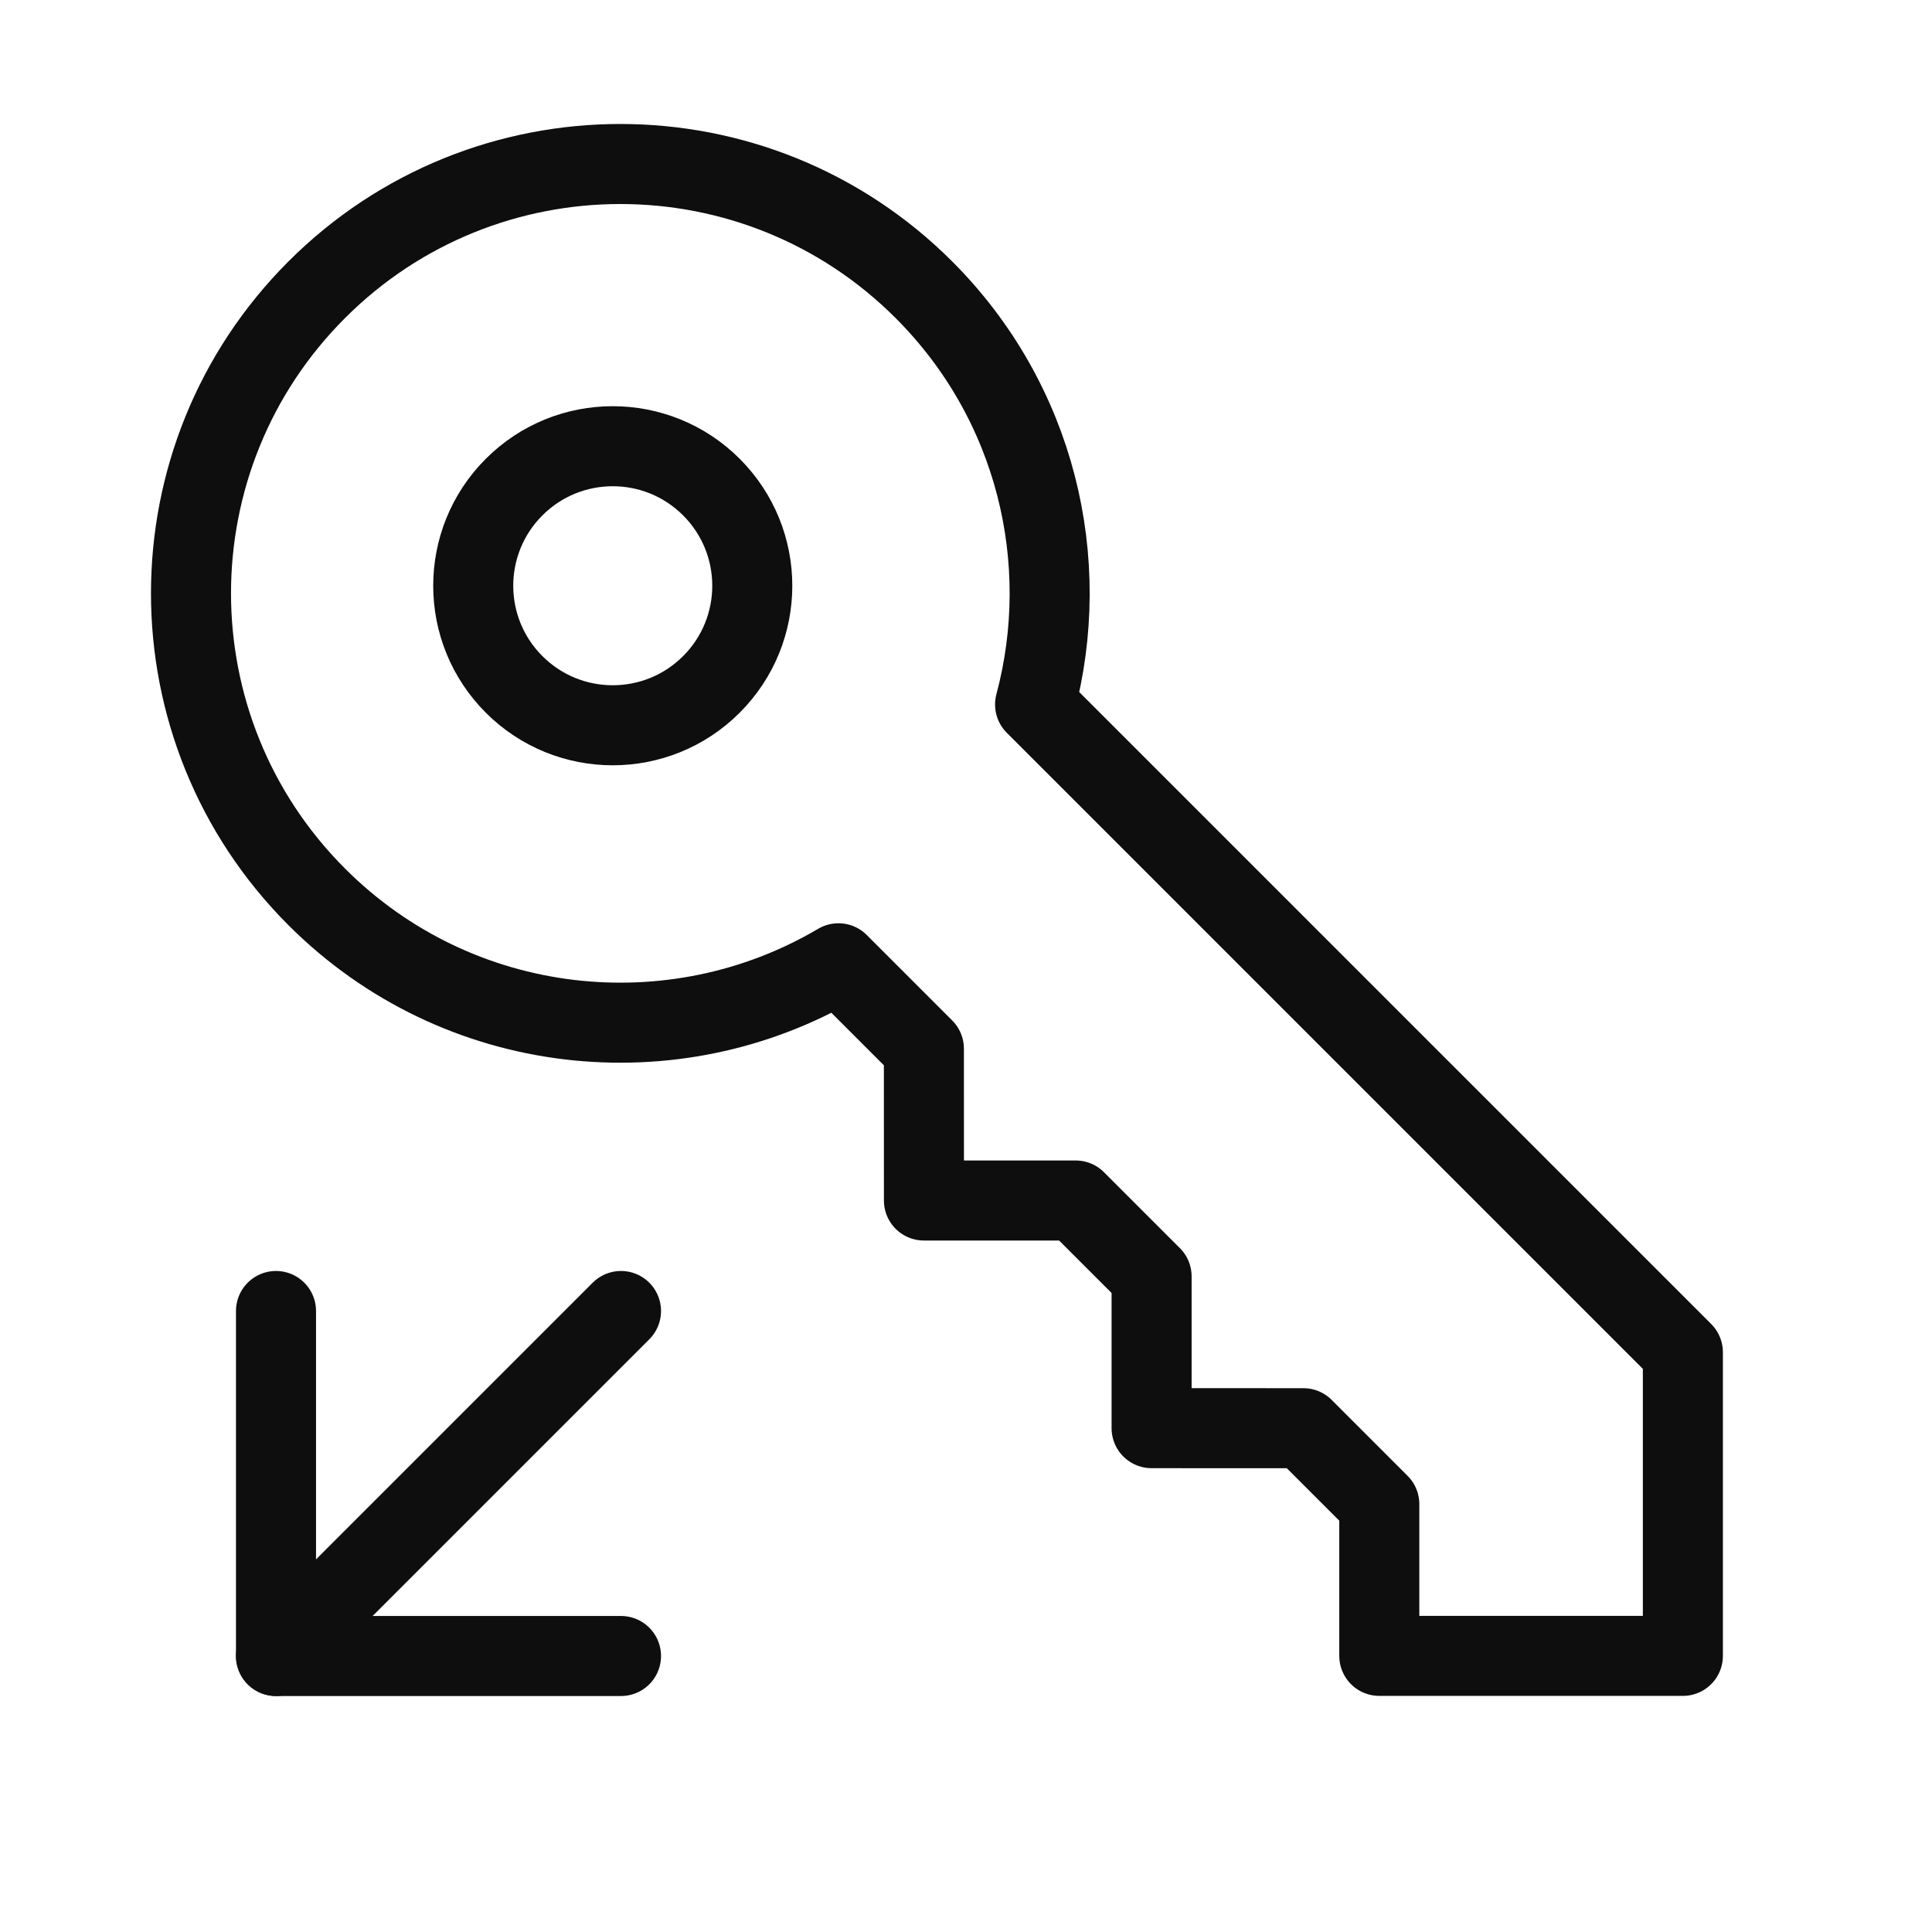
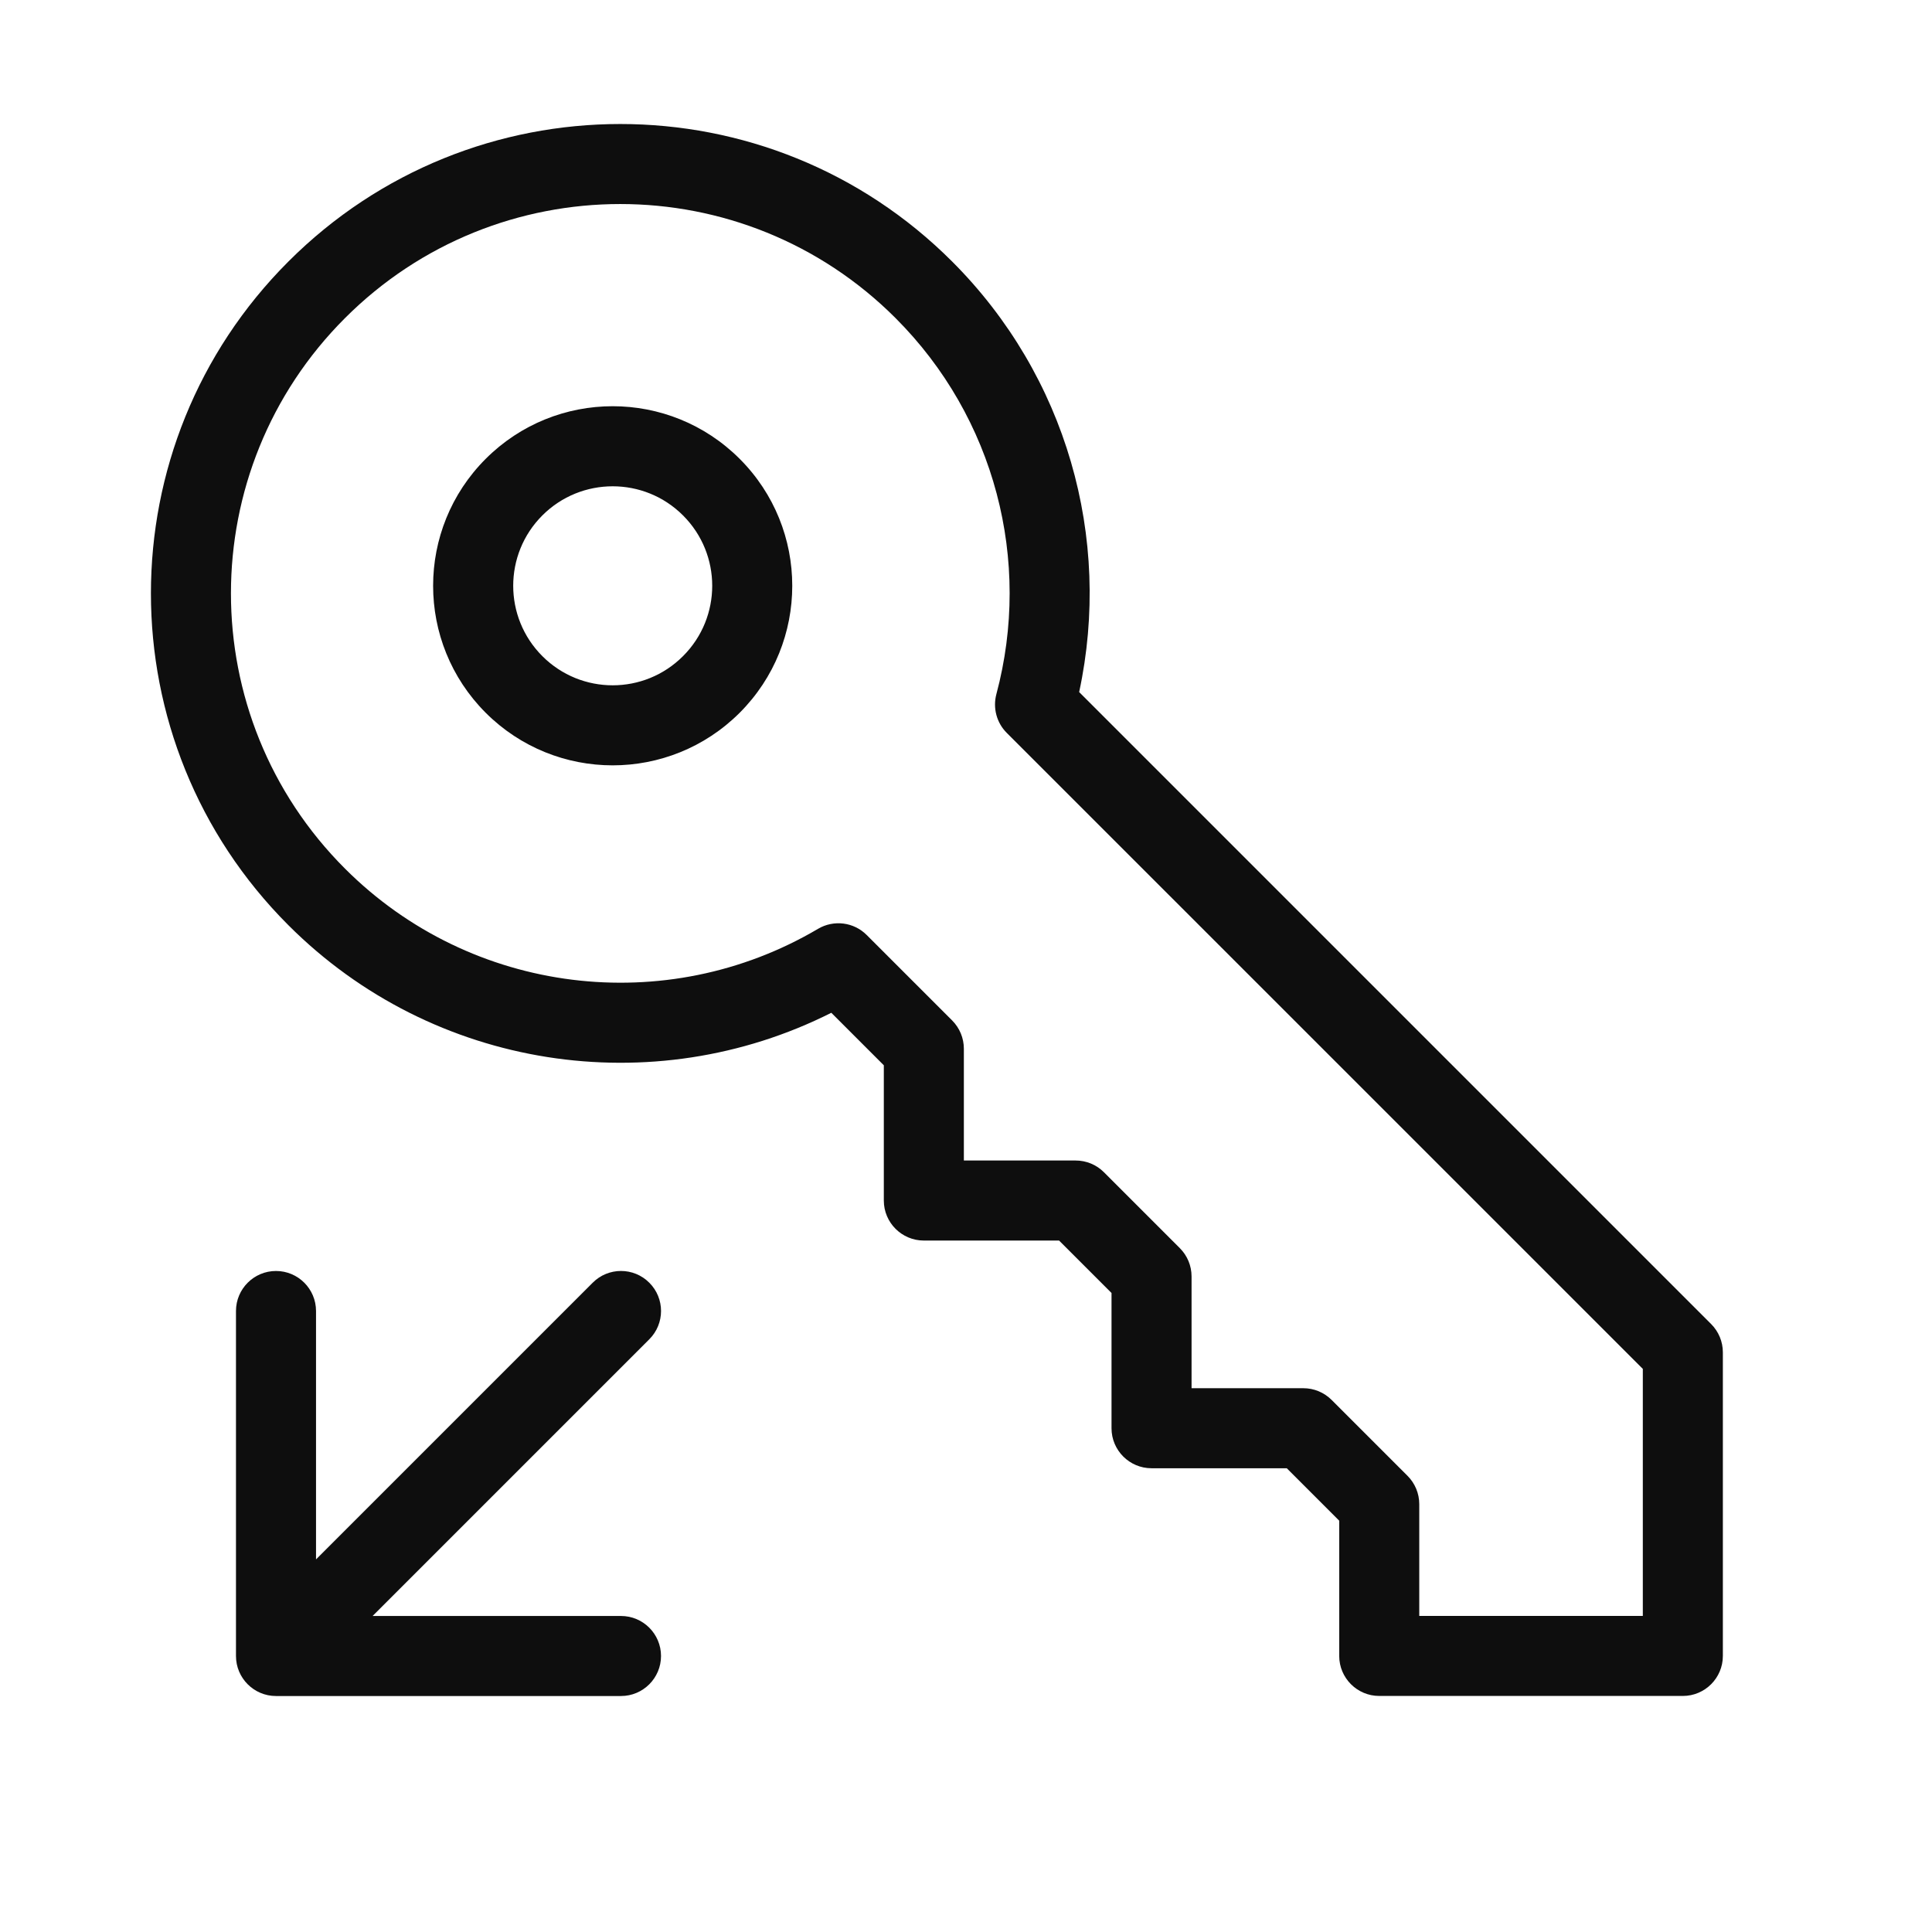
<svg xmlns="http://www.w3.org/2000/svg" width="28" height="28" viewBox="0 0 28 28">
-   <g fill="none" fill-rule="evenodd" stroke-linecap="round" stroke-linejoin="round">
-     <path stroke="#0E0E0E" stroke-width="1.16" d="M12.101,10.988 L25.378,10.988 L28.489,14.099 L25.378,17.21 L23.823,15.655 L22.267,15.655 L20.711,17.21 L19.156,15.655 L17.6,15.655 L16.045,17.21 L14.489,15.655 L12.738,15.655 C12.047,18.339 9.611,20.321 6.711,20.321 C3.275,20.321 0.489,17.536 0.489,14.099 C0.489,10.663 3.275,7.877 6.711,7.877 C9.015,7.877 11.025,9.128 12.101,10.988 Z M6.556,16.121 C7.673,16.121 8.578,15.216 8.578,14.099 C8.578,12.982 7.673,12.077 6.556,12.077 C5.439,12.077 4.534,12.982 4.534,14.099 C4.534,15.216 5.439,16.121 6.556,16.121 Z" transform="rotate(45 14.49 14.1)" />
-     <g stroke="#0E0E0E" stroke-width="1.16" transform="translate(4 19)">
-       <polyline points="5 5 0 5 0 0 0 0" />
-       <path d="M0,5 L5,0" />
-     </g>
-   </g>
+   <path fill="#0E0E0E" d="M5.4,23.42 L9,23.42 C9.32,23.42 9.58,23.68 9.58,24 C9.58,24.32 9.32,24.58 9,24.58 L4,24.58 C3.68,24.58 3.42,24.32 3.42,24 L3.42,19 C3.42,18.68 3.68,18.42 4,18.42 C4.32,18.42 4.58,18.68 4.58,19 L4.58,22.6 L8.59,18.59 C8.816,18.363 9.184,18.363 9.41,18.59 C9.637,18.816 9.637,19.184 9.41,19.41 L5.4,23.42 Z M14.59,10.621 C14.444,10.475 14.387,10.261 14.44,10.061 C14.957,8.128 14.42,6.051 12.979,4.61 C10.776,2.406 7.203,2.406 5,4.61 C2.796,6.813 2.796,10.386 5,12.589 C6.831,14.42 9.658,14.759 11.856,13.461 C12.084,13.327 12.374,13.363 12.561,13.551 L13.799,14.789 C13.908,14.898 13.969,15.045 13.969,15.199 L13.969,16.819 L15.589,16.819 C15.743,16.819 15.891,16.88 15.999,16.989 L17.099,18.089 C17.208,18.198 17.269,18.345 17.269,18.499 L17.269,20.119 L18.889,20.119 C19.043,20.119 19.19,20.18 19.299,20.289 L20.399,21.389 C20.508,21.498 20.569,21.645 20.569,21.799 L20.569,23.419 L23.809,23.419 L23.809,19.839 L14.59,10.621 Z M24.799,19.189 C24.908,19.298 24.969,19.445 24.969,19.599 L24.969,23.999 C24.969,24.319 24.709,24.579 24.389,24.579 L19.989,24.579 C19.669,24.579 19.409,24.319 19.409,23.999 L19.409,22.039 L18.649,21.279 L16.689,21.279 C16.369,21.279 16.109,21.019 16.109,20.699 L16.109,18.739 L15.349,17.979 L13.389,17.979 C13.069,17.979 12.809,17.719 12.809,17.399 L12.809,15.439 L12.048,14.678 C9.461,15.981 6.278,15.508 4.18,13.409 C1.523,10.753 1.523,6.446 4.18,3.79 C6.836,1.133 11.143,1.133 13.799,3.79 C15.455,5.445 16.12,7.797 15.64,10.03 L24.799,19.189 Z M7.039,10.33 C6.023,9.313 6.023,7.666 7.039,6.65 C8.056,5.633 9.703,5.633 10.72,6.65 C11.736,7.666 11.736,9.313 10.72,10.33 C9.703,11.346 8.056,11.346 7.039,10.33 Z M7.86,9.509 C8.423,10.073 9.336,10.073 9.899,9.509 C10.463,8.946 10.463,8.033 9.899,7.47 C9.336,6.907 8.423,6.907 7.86,7.47 C7.297,8.033 7.297,8.946 7.86,9.509 Z" />
</svg>
